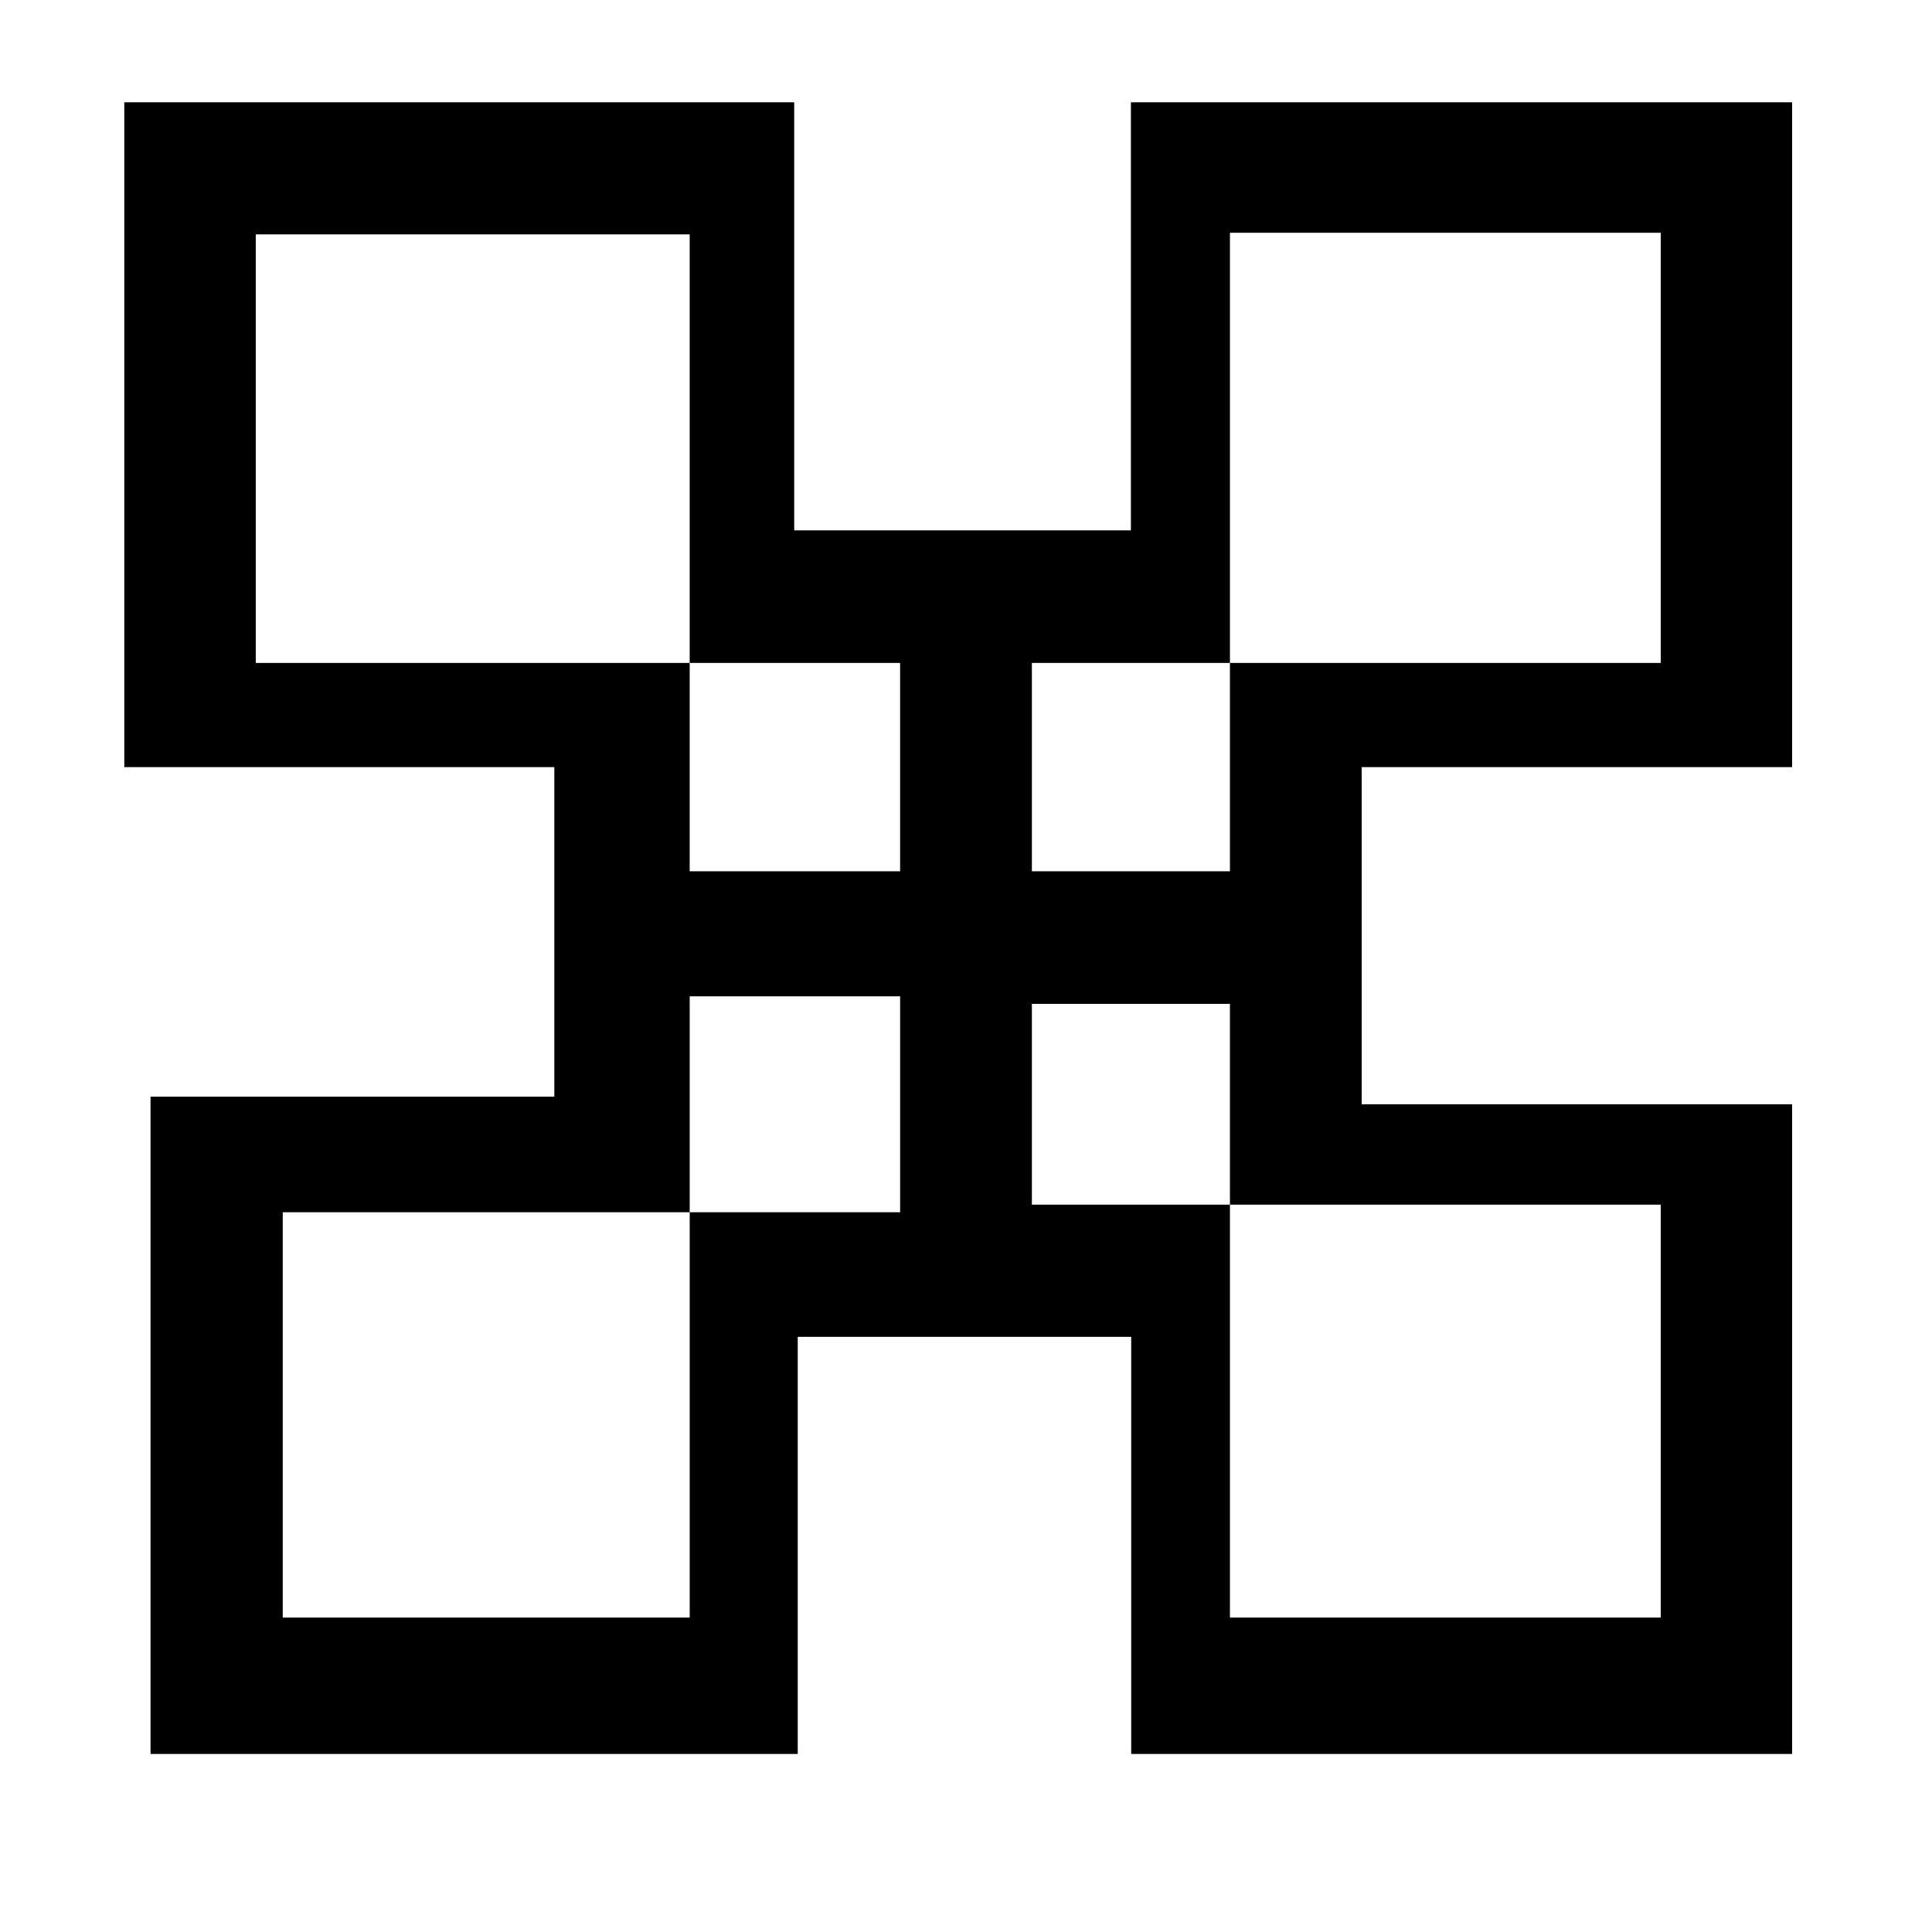
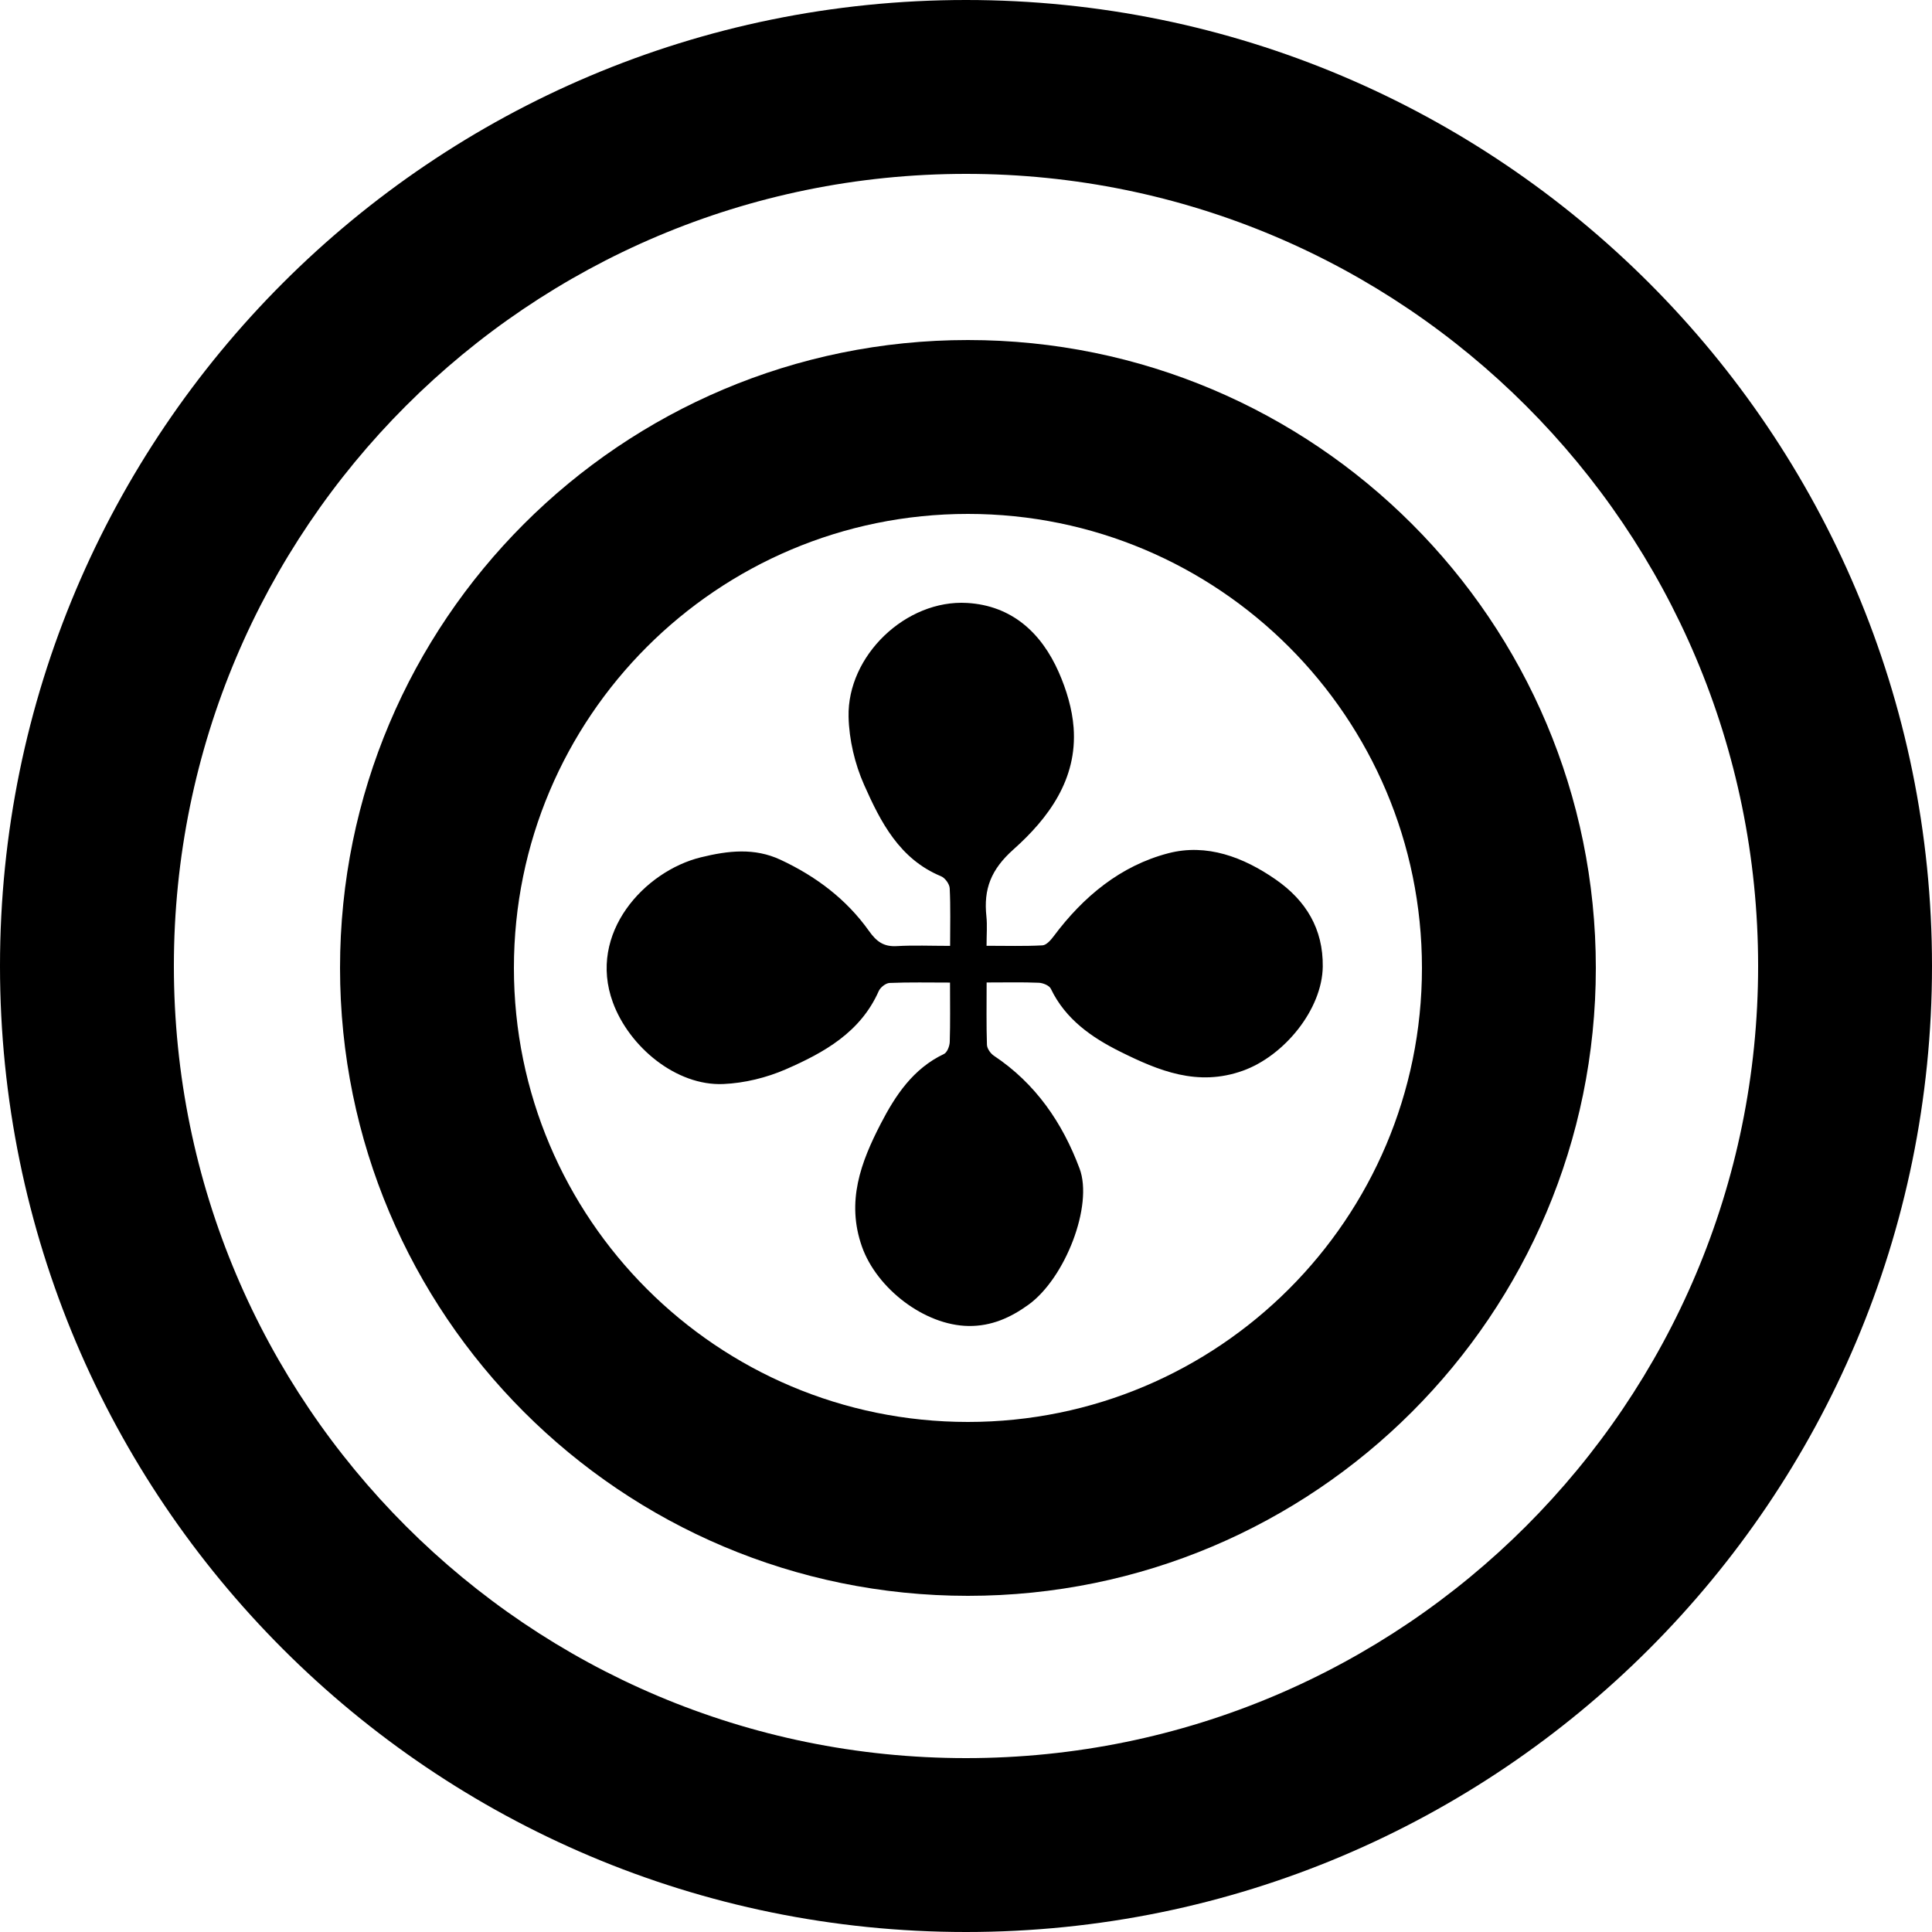
- <svg xmlns="http://www.w3.org/2000/svg" version="1.1" x="0px" y="0px" width="510px" height="510px" viewBox="-32.809 -27 510 510" enable-background="new -32.809 -27 510 510" xml:space="preserve">
-   <defs>
- </defs>
-   <path d="M440.262,175.5V0H265.723v113h-88.881V0H0v175.5h113.519v87H6.93V436h170.842V325.891h88.029V436h174.461V264.5H326.646v-89  H440.262z M34.709,148V34.87h114.542V148h55.544v55h-55.544v-55H34.709z M204.8,293h-55.544v107H41.827V293h107.429v-57H204.8V293z   M405.588,291v109H291.863V291h-52.281v-53h52.281v53H405.588z M291.863,148v55h-52.281v-55H291.863V34.445h113.725V148H291.863z" />
+ <svg xmlns="http://www.w3.org/2000/svg" width="500px" height="500px" viewBox="0 0 500 500" version="1.1">
+   <defs />
+   <g id="Artboard" stroke="none" stroke-width="1" fill="none" fill-rule="evenodd">
+     <path d="M250,500 C111.929,500 0,388.071 0,250 C0,111.929 111.929,0 250,0 C388.071,0 500,111.929 500,250 C500,388.071 388.071,500 250,500 Z M250,455 C363.218,455 455,363.218 455,250 C455,136.782 363.218,45 250,45 C136.782,45 45,136.782 45,250 C45,363.218 136.782,455 250,455 Z" id="Combined-Shape" fill="#000000" fill-rule="nonzero" />
+     <path d="M250.5,413 C160.754,413 88,340.246 88,250.5 C88,160.754 160.754,88 250.5,88 C340.246,88 413,160.754 413,250.5 C413,340.246 340.246,413 250.5,413 Z M250.5,368 C315.393,368 368,315.393 368,250.5 C368,185.607 315.393,133 250.5,133 C185.607,133 133,185.607 133,250.5 C133,315.393 185.607,368 250.5,368 Z" id="Combined-Shape-Copy" fill="#000000" fill-rule="nonzero" />
+     <path d="M255.339,254.265 C255.339,260.068 255.245,265.237 255.422,270.397 C255.456,271.373 256.347,272.641 257.213,273.218 C267.999,280.398 274.954,290.541 279.395,302.43 C282.962,311.978 275.689,330.762 266.202,337.635 C261.571,340.99 256.596,343.243 250.657,343.163 C239.235,343.012 226.901,333.444 223.08,322.648 C218.943,310.958 222.8,300.765 227.938,290.818 C231.731,283.474 236.325,276.548 244.297,272.771 C245.125,272.378 245.758,270.735 245.794,269.649 C245.952,264.784 245.862,259.91 245.862,254.289 C240.465,254.289 235.334,254.176 230.216,254.387 C229.232,254.428 227.838,255.533 227.413,256.493 C222.695,267.164 213.272,272.411 203.406,276.717 C198.382,278.911 192.669,280.307 187.201,280.546 C175.022,281.078 162.847,270.956 158.619,259.449 C152,241.436 166.884,225.436 181.368,221.878 C188.507,220.125 195.258,219.369 201.974,222.497 C211.106,226.749 219.044,232.69 224.904,240.949 C226.846,243.684 228.712,245.055 232.098,244.854 C236.462,244.597 240.852,244.792 245.888,244.792 C245.888,239.533 246.026,234.699 245.783,229.884 C245.728,228.787 244.581,227.205 243.551,226.779 C232.794,222.329 227.909,212.761 223.633,203.124 C221.227,197.702 219.749,191.444 219.61,185.521 C219.241,169.671 234.482,155.103 250.308,156.043 C261.856,156.729 269.507,163.76 274.009,173.978 C275.989,178.474 277.493,183.467 277.852,188.333 C278.835,201.674 271.338,211.759 262.28,219.834 C256.453,225.03 254.525,230.084 255.28,237.158 C255.526,239.46 255.319,241.811 255.319,244.768 C260.453,244.768 265.129,244.911 269.784,244.657 C270.803,244.602 271.95,243.293 272.691,242.301 C280.353,232.031 290.021,224.033 302.366,220.818 C312.3,218.231 321.814,221.812 330.194,227.645 C337.991,233.071 342.449,240.404 342.329,250.15 C342.193,261.204 332.383,273.262 321.64,277.105 C309.931,281.293 299.835,277.105 289.886,272.156 C282.503,268.482 275.735,263.773 271.95,255.88 C271.547,255.039 269.926,254.382 268.841,254.337 C264.61,254.161 260.366,254.265 255.339,254.265" id="Fill-17" fill="#000000" />
+   </g>
</svg>
